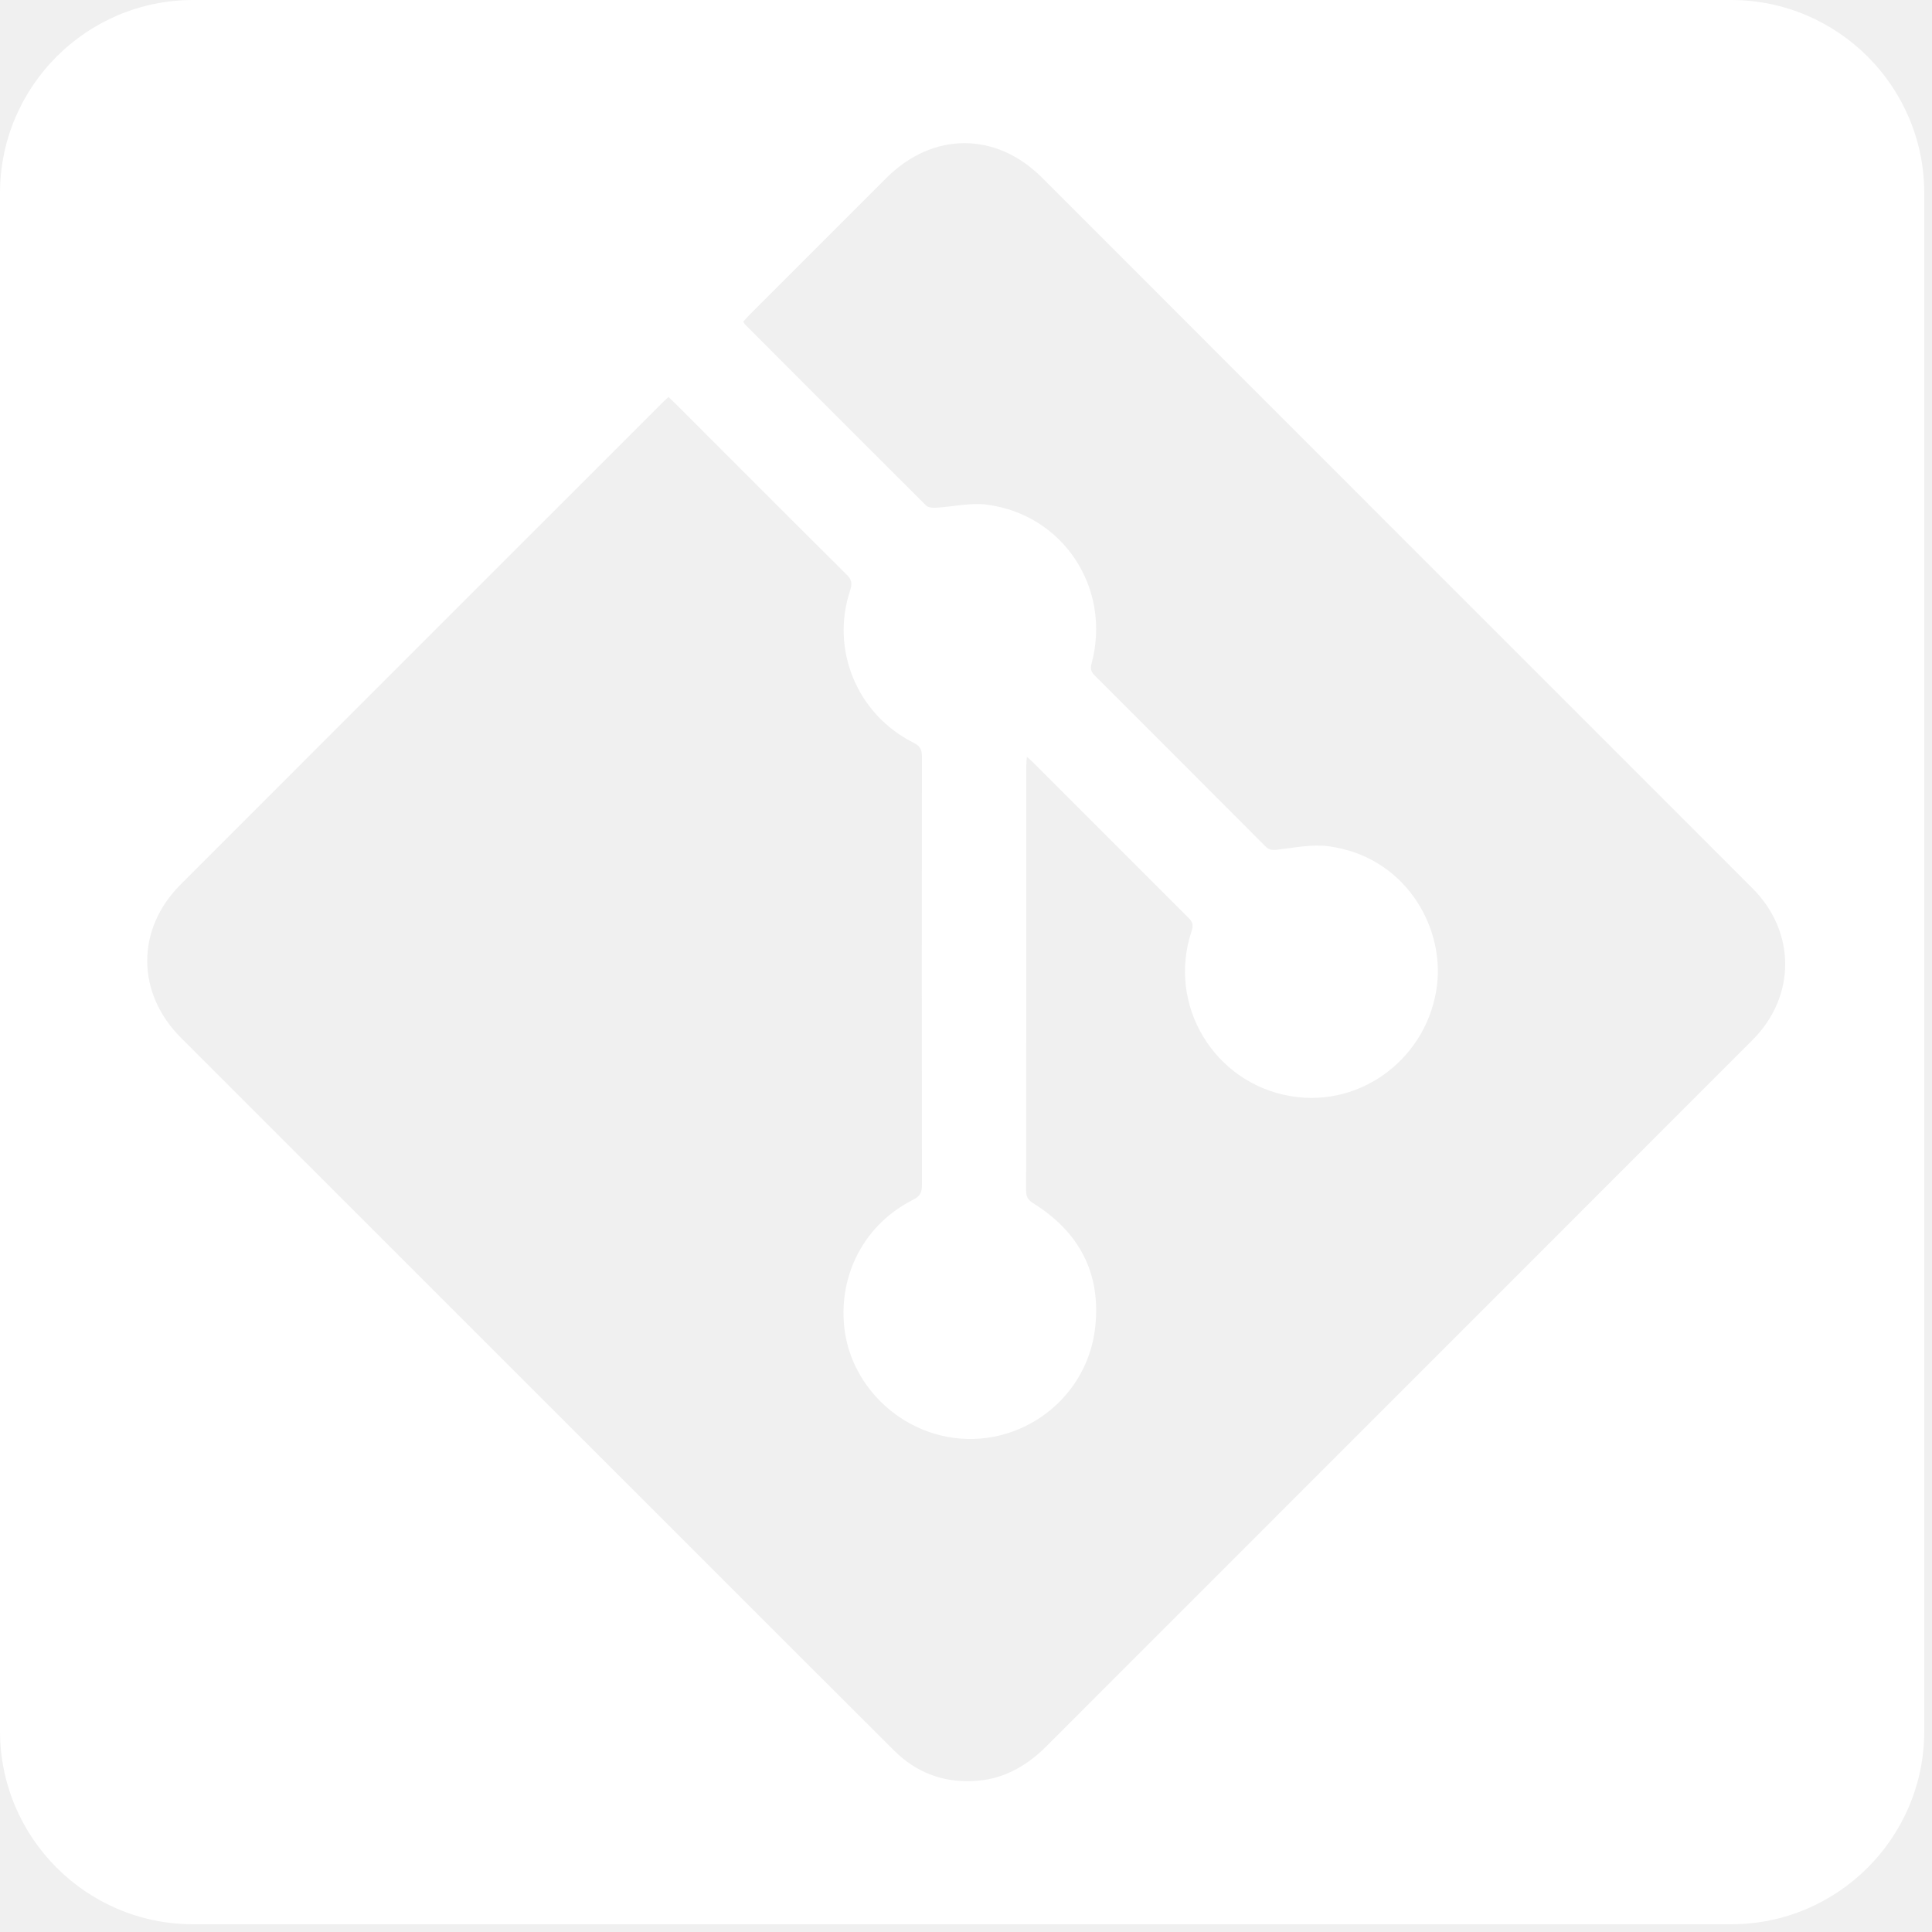
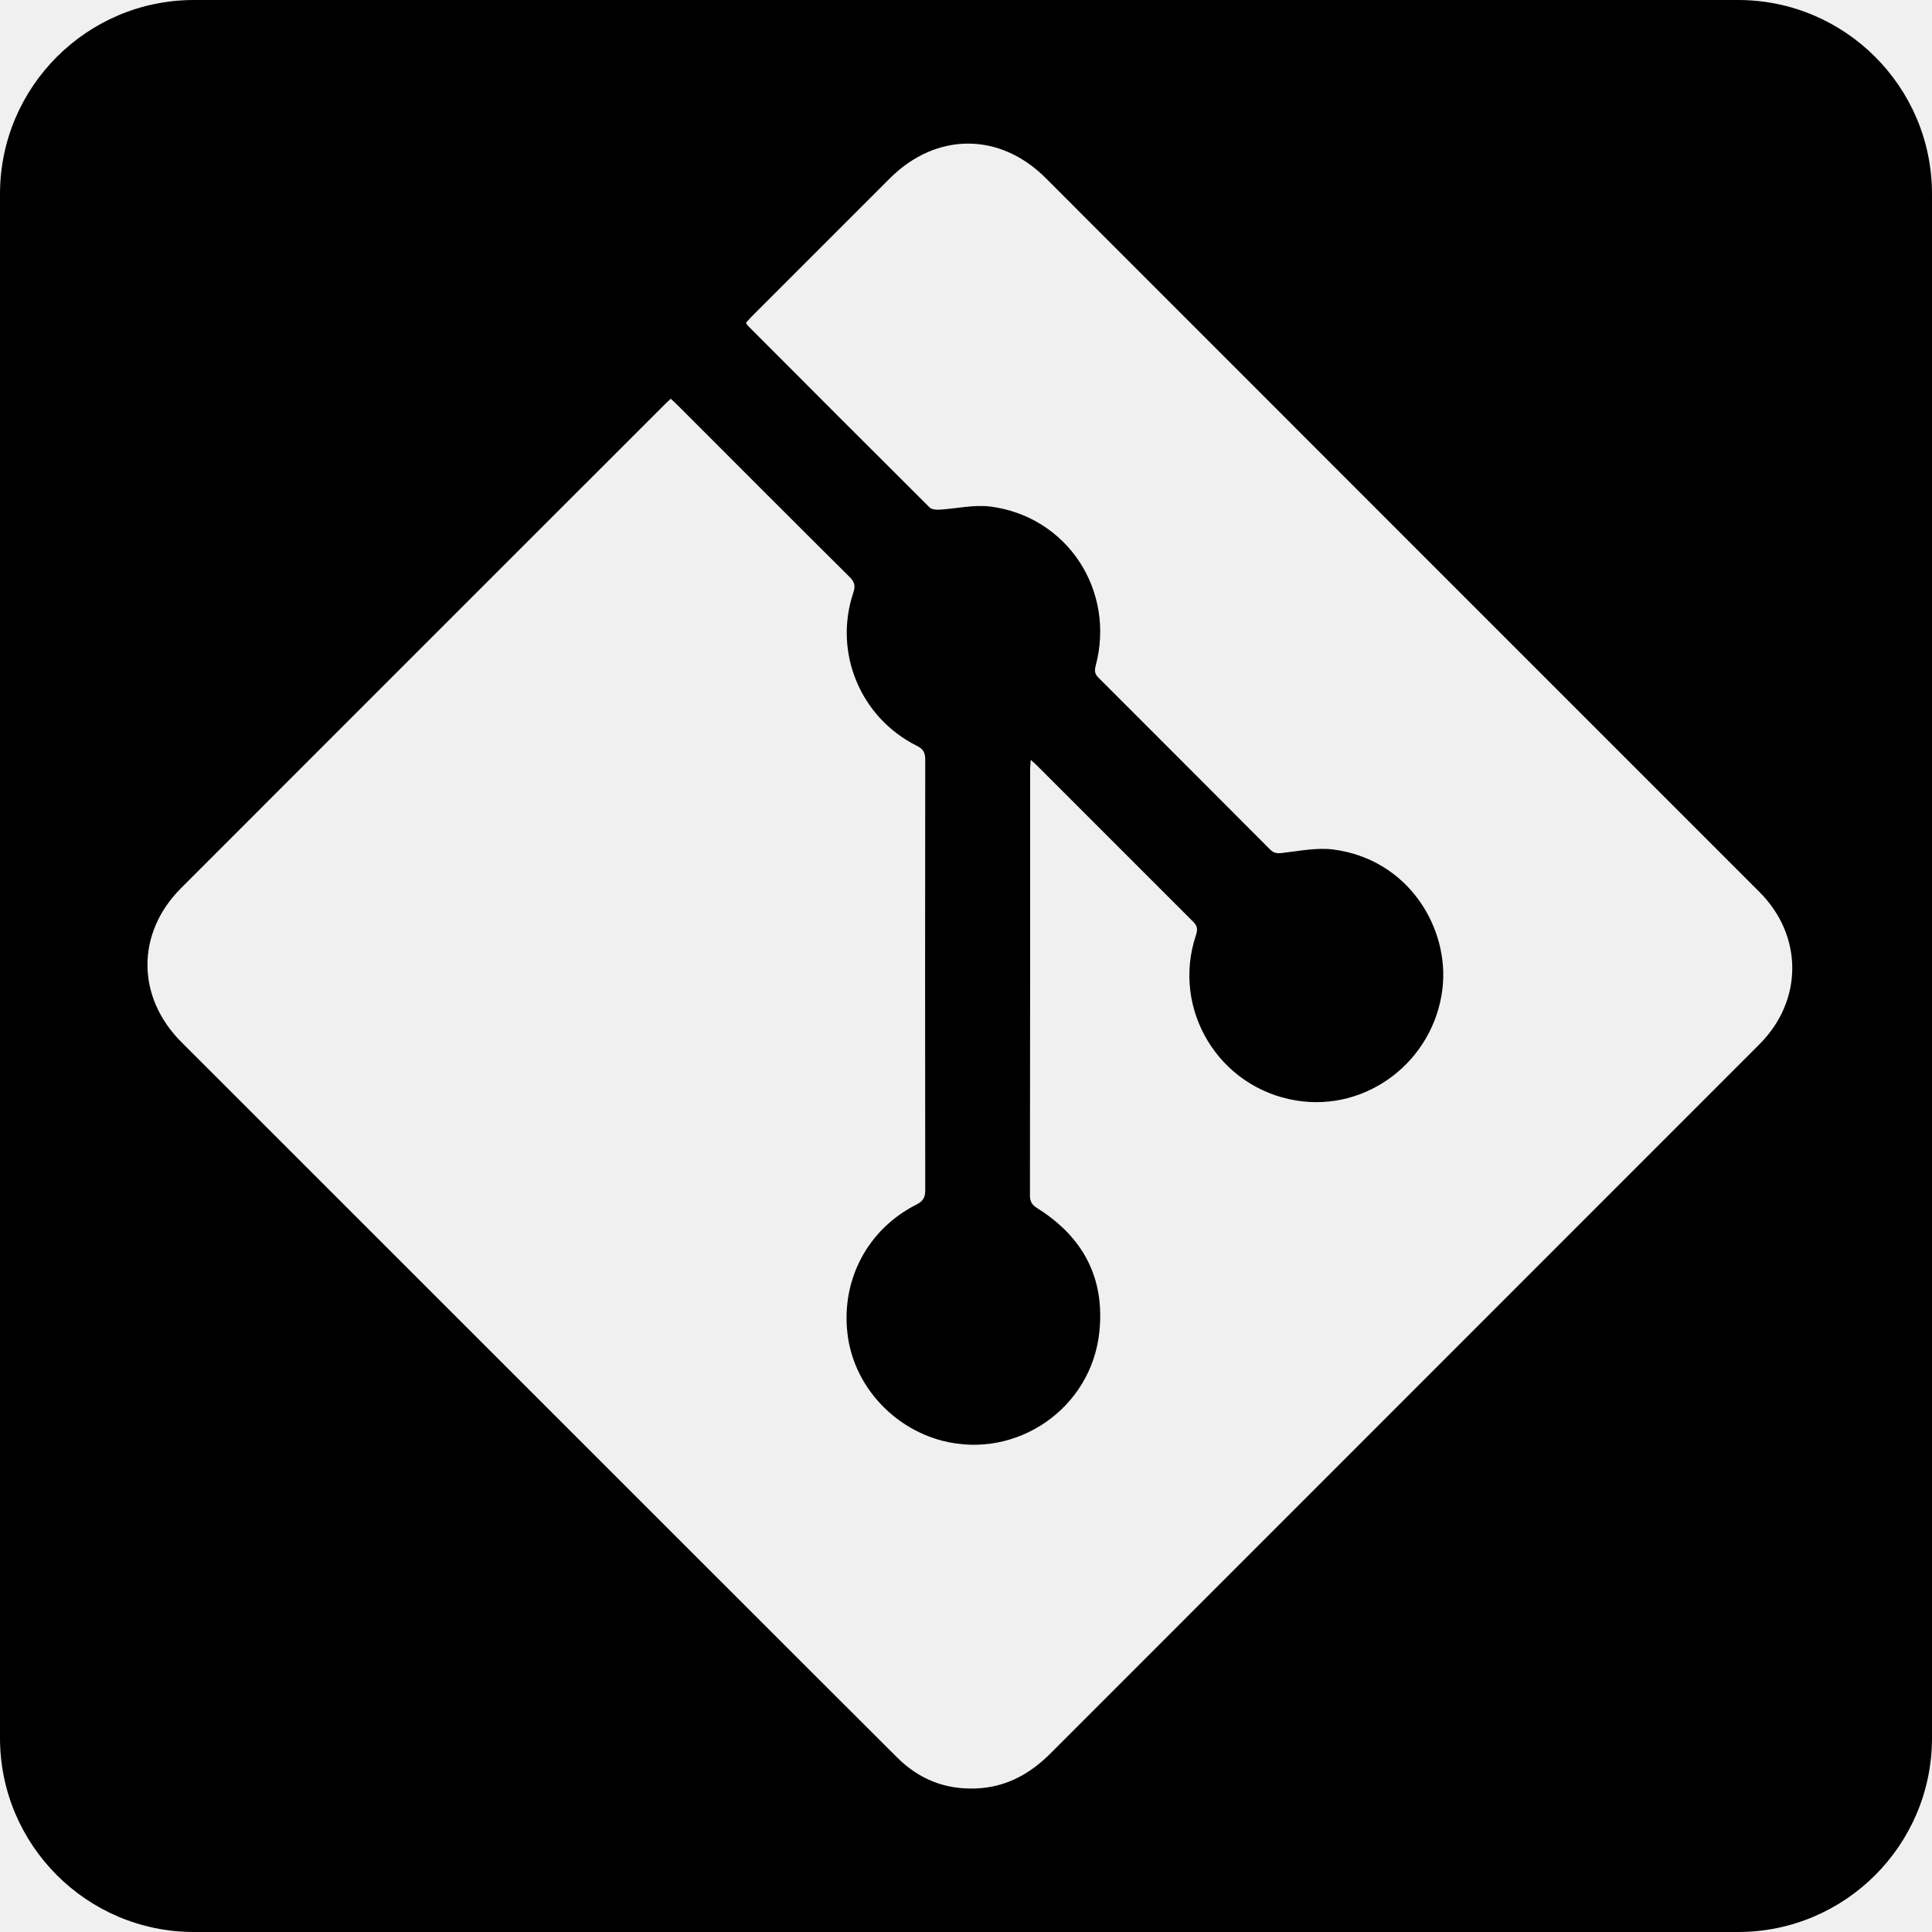
<svg xmlns="http://www.w3.org/2000/svg" viewBox="0 0 1000 1000">
-   <style>.st0{display:none}.st1,.st2{display:inline}.st2{fill:none;stroke:#000;stroke-miterlimit:10}.st3{fill:#fff}</style>
-   <g id="black_x5F_bg" class="st0">
-     <path class="st1" d="M-2-2H998V998H-2z" />
-   </g>
-   <g id="guide_x5F_path" class="st0">
-     <path class="st2" d="M74 31h848v934H74z" />
-   </g>
-   <path class="st3" d="M896 0H100C44.8 0 0 44.8 0 100v796c0 55.2 44.8 100 100 100h796c55.2 0 100-44.8 100-100V100C996 44.8 951.2 0 896 0zm11.1 538.3C785.3 660.2 663.4 782 541.6 903.9c-10.8 10.8-23.3 17.5-38.5 18-15.4.6-28.9-4.6-40-15.5-15.1-15-30.1-30.1-45.2-45.1-108.1-108-216.1-216.1-324.2-324.1-23.2-23.2-23.4-56.2-.2-79.4 83.3-83.4 166.8-166.8 250.2-250.2.6-.6 1.3-1.2 2.3-2.1 1.4 1.3 2.6 2.4 3.7 3.5 29.5 29.5 58.9 59 88.5 88.4 2.7 2.7 3 4.7 1.8 8.3-10.2 30.7 3.7 64.1 32.8 78.7 3.4 1.7 4.4 3.5 4.4 7.3-.1 73.9-.1 147.8 0 221.7 0 3.8-1 5.8-4.6 7.6-24.8 12.5-38.6 38.2-35.6 66 2.8 26.3 22.8 49 49.2 55.8 38.1 9.7 76.5-16.7 80.7-56 3-28-8.4-49.2-32.1-64-2.7-1.7-3.7-3.4-3.7-6.6.1-73.3.1-146.7.1-220 0-1.3.2-2.5.3-4.5 1.5 1.3 2.4 2.1 3.3 3l80.4 80.4c2.2 2.1 2.5 3.9 1.6 6.8-12.9 38.2 11.6 78.9 51.5 85.5 36.7 6.1 71-20.4 75.5-57.5 3.8-31.1-17.2-66.8-56.3-71.9-8.6-1.1-17.6.8-26.4 1.8-2.6.3-4.3.1-6.2-1.8-29.4-29.5-58.9-59-88.4-88.5-1.9-1.9-2.2-3.5-1.5-6.1 10.4-38.8-14.5-77-54.2-82.2-8.6-1.1-17.6 1.1-26.4 1.6-1.7.1-3.9-.1-5-1.1-31.3-31.2-62.5-62.4-93.7-93.7-.3-.3-.5-.7-1-1.5 1-1.1 2-2.3 3.1-3.4L458.9 92c23.9-23.8 56.6-23.9 80.4-.1C662 214.7 784.5 337.2 907.1 459.8c22.6 22.6 22.5 56 0 78.5z" id="Layer_4" />
+   <path d="M899.6 0H100.4C45 0 0 45 0 100.4v799.2C0 955 45 1000 100.4 1000h799.2c55.4 0 100.4-45 100.4-100.4V100.4C1000 45 955 0 899.6 0zm11.1 540.5C788.4 662.9 666 785.2 543.7 907.6c-10.8 10.8-23.4 17.6-38.7 18.1-15.5.6-29-4.6-40.2-15.6-15.2-15.1-30.2-30.2-45.4-45.3-108.5-108.4-217-217-325.5-325.4-23.3-23.3-23.5-56.4-.2-79.7 83.6-83.7 167.5-167.5 251.2-251.2.6-.6 1.3-1.2 2.3-2.1 1.4 1.3 2.6 2.4 3.7 3.5 29.6 29.6 59.1 59.2 88.9 88.8 2.7 2.7 3 4.7 1.8 8.3-10.2 30.8 3.7 64.4 32.9 79 3.4 1.7 4.4 3.5 4.4 7.3-.1 74.2-.1 148.4 0 222.6 0 3.8-1 5.8-4.6 7.6-24.9 12.6-38.8 38.4-35.7 66.3 2.8 26.4 22.9 49.2 49.4 56 38.3 9.7 76.8-16.8 81-56.2 3-28.1-8.4-49.4-32.2-64.3-2.7-1.7-3.7-3.4-3.7-6.6.1-73.6.1-147.3.1-220.9 0-1.3.2-2.5.3-4.5 1.5 1.3 2.4 2.1 3.3 3l80.7 80.7c2.2 2.1 2.5 3.9 1.6 6.8-13 38.4 11.6 79.2 51.7 85.8 36.8 6.1 71.3-20.5 75.8-57.7 3.8-31.2-17.3-67.1-56.5-72.2-8.6-1.1-17.7.8-26.5 1.8-2.6.3-4.3.1-6.2-1.8-29.5-29.6-59.1-59.2-88.8-88.9-1.9-1.9-2.2-3.5-1.5-6.1 10.4-39-14.6-77.3-54.4-82.5-8.6-1.1-17.7 1.1-26.5 1.6-1.7.1-3.9-.1-5-1.1-31.4-31.3-62.8-62.7-94.1-94.1-.3-.3-.5-.7-1-1.5 1-1.1 2-2.3 3.1-3.4l71.4-71.4c24-23.9 56.8-24 80.7-.1 123.2 123.3 246.2 246.3 369.3 369.4 22.8 22.7 22.7 56.3.1 78.9z" />
</svg>
